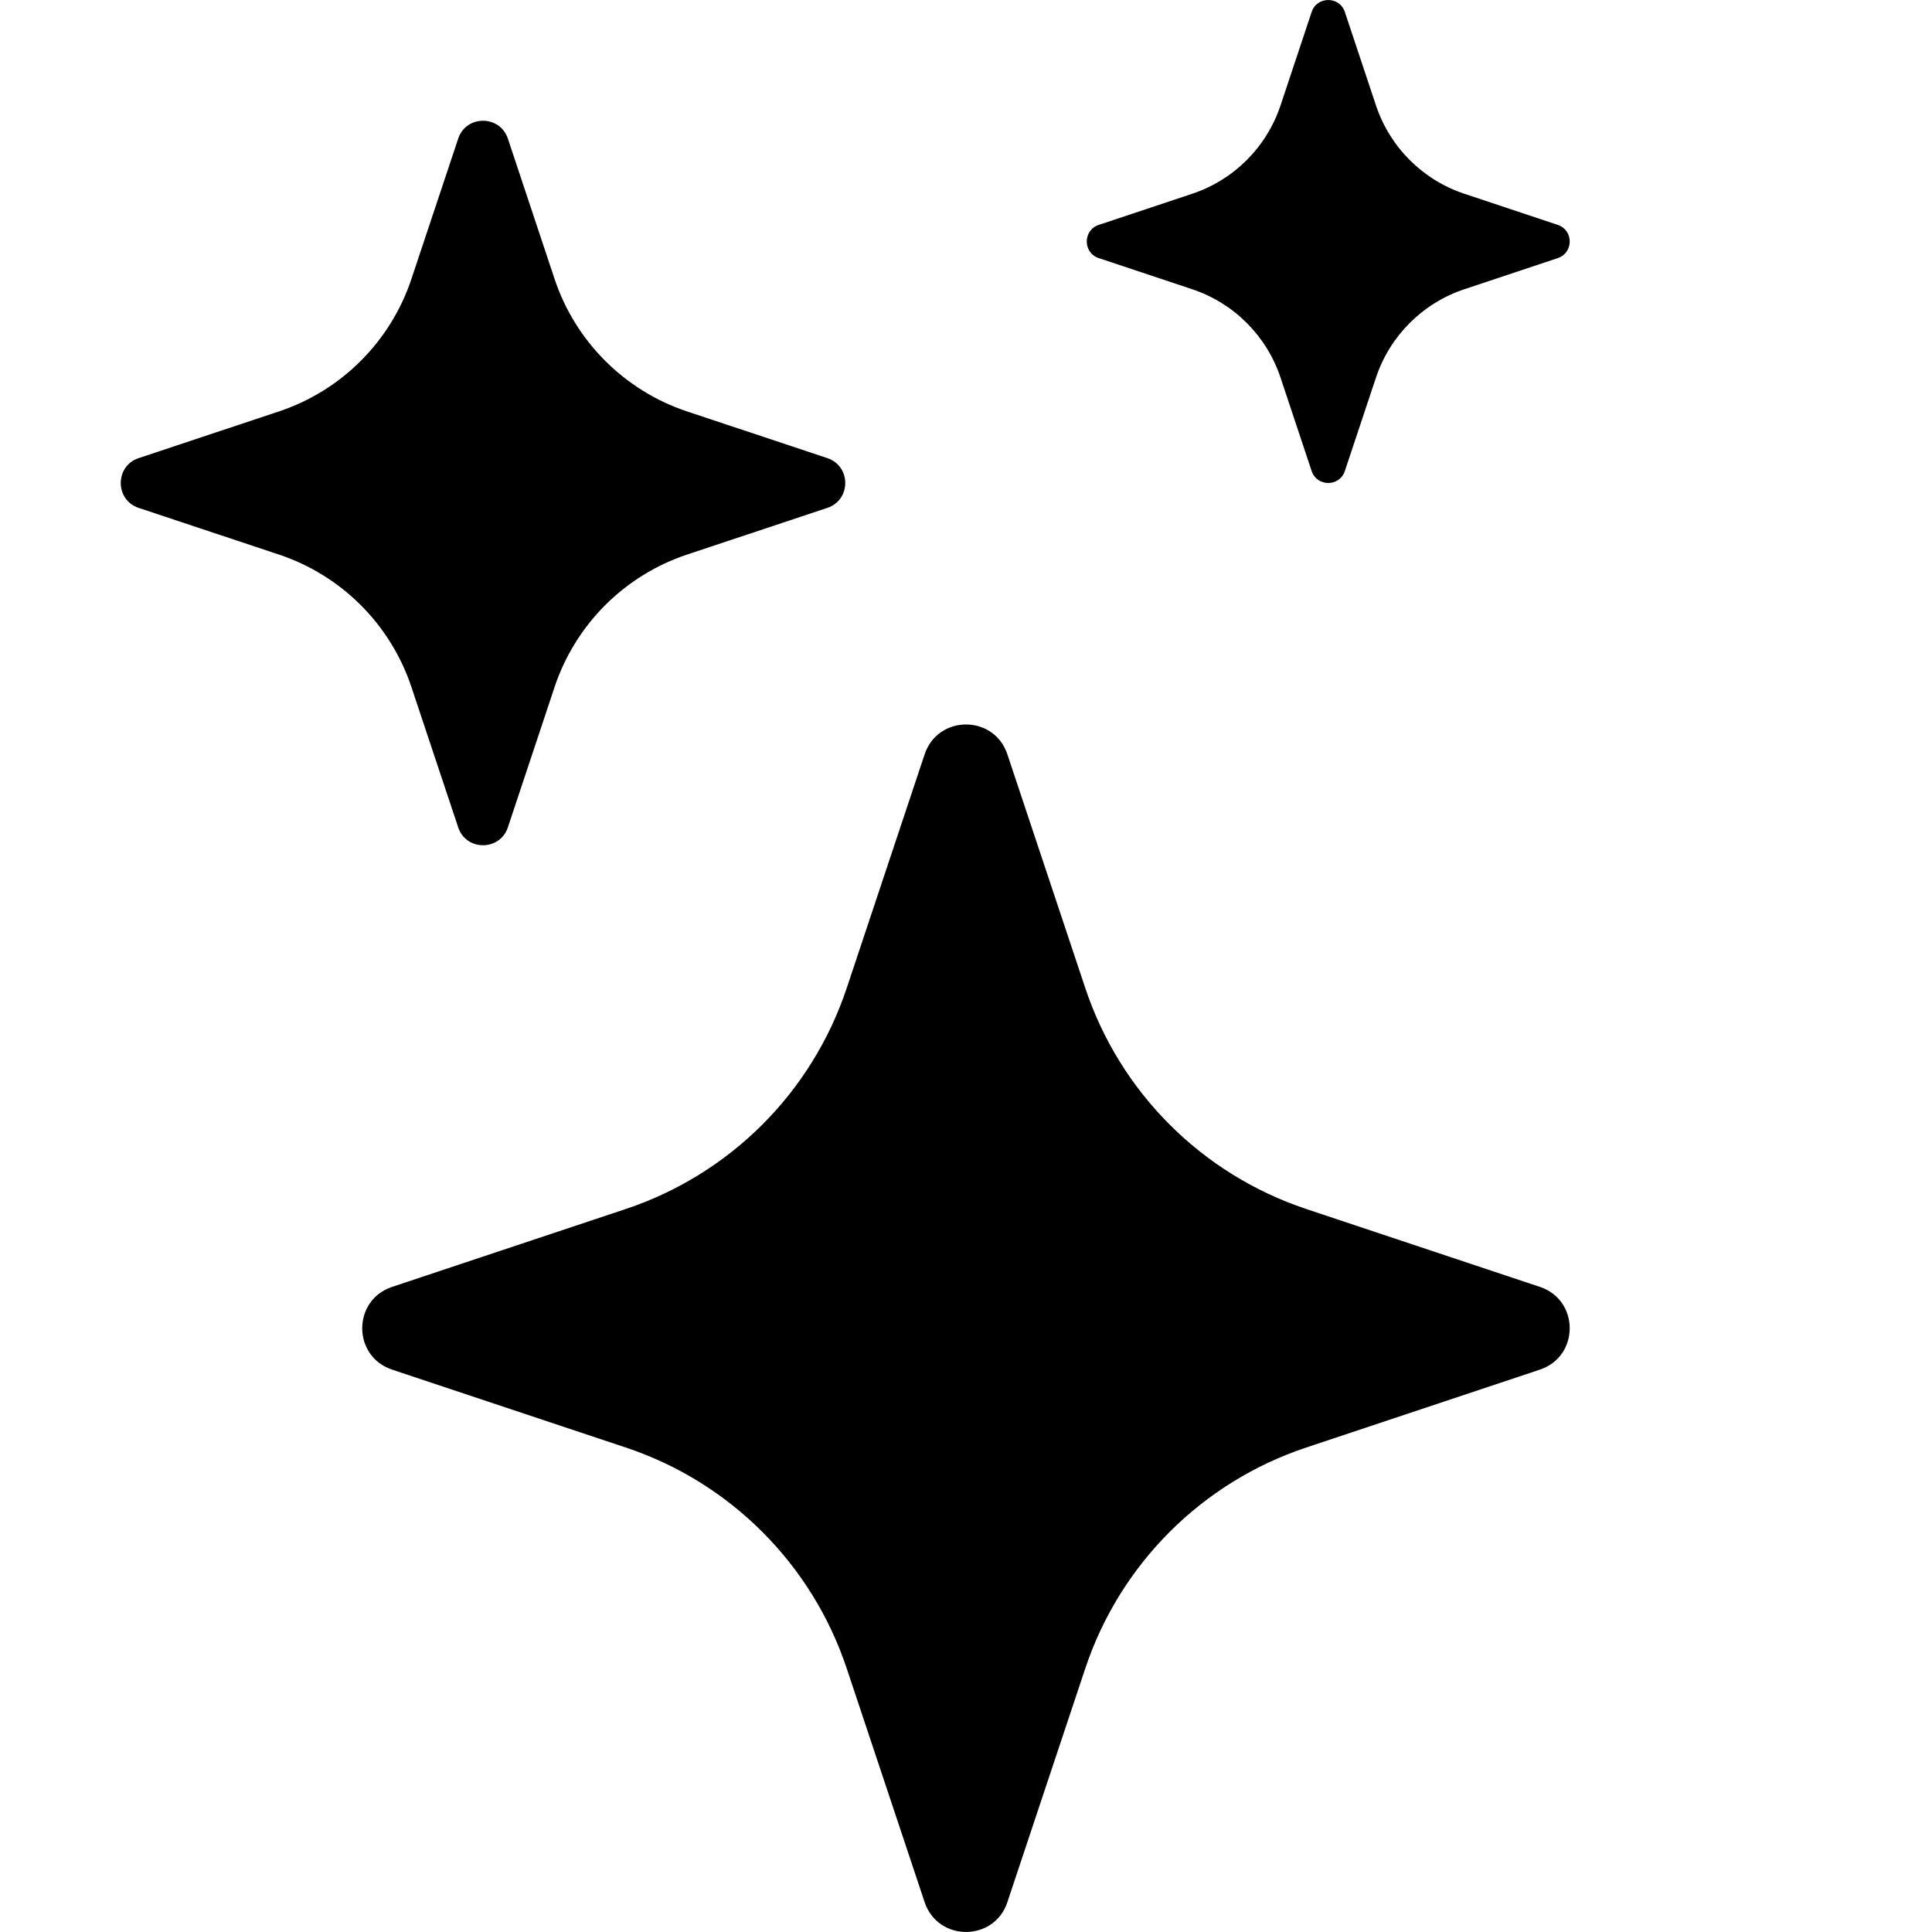
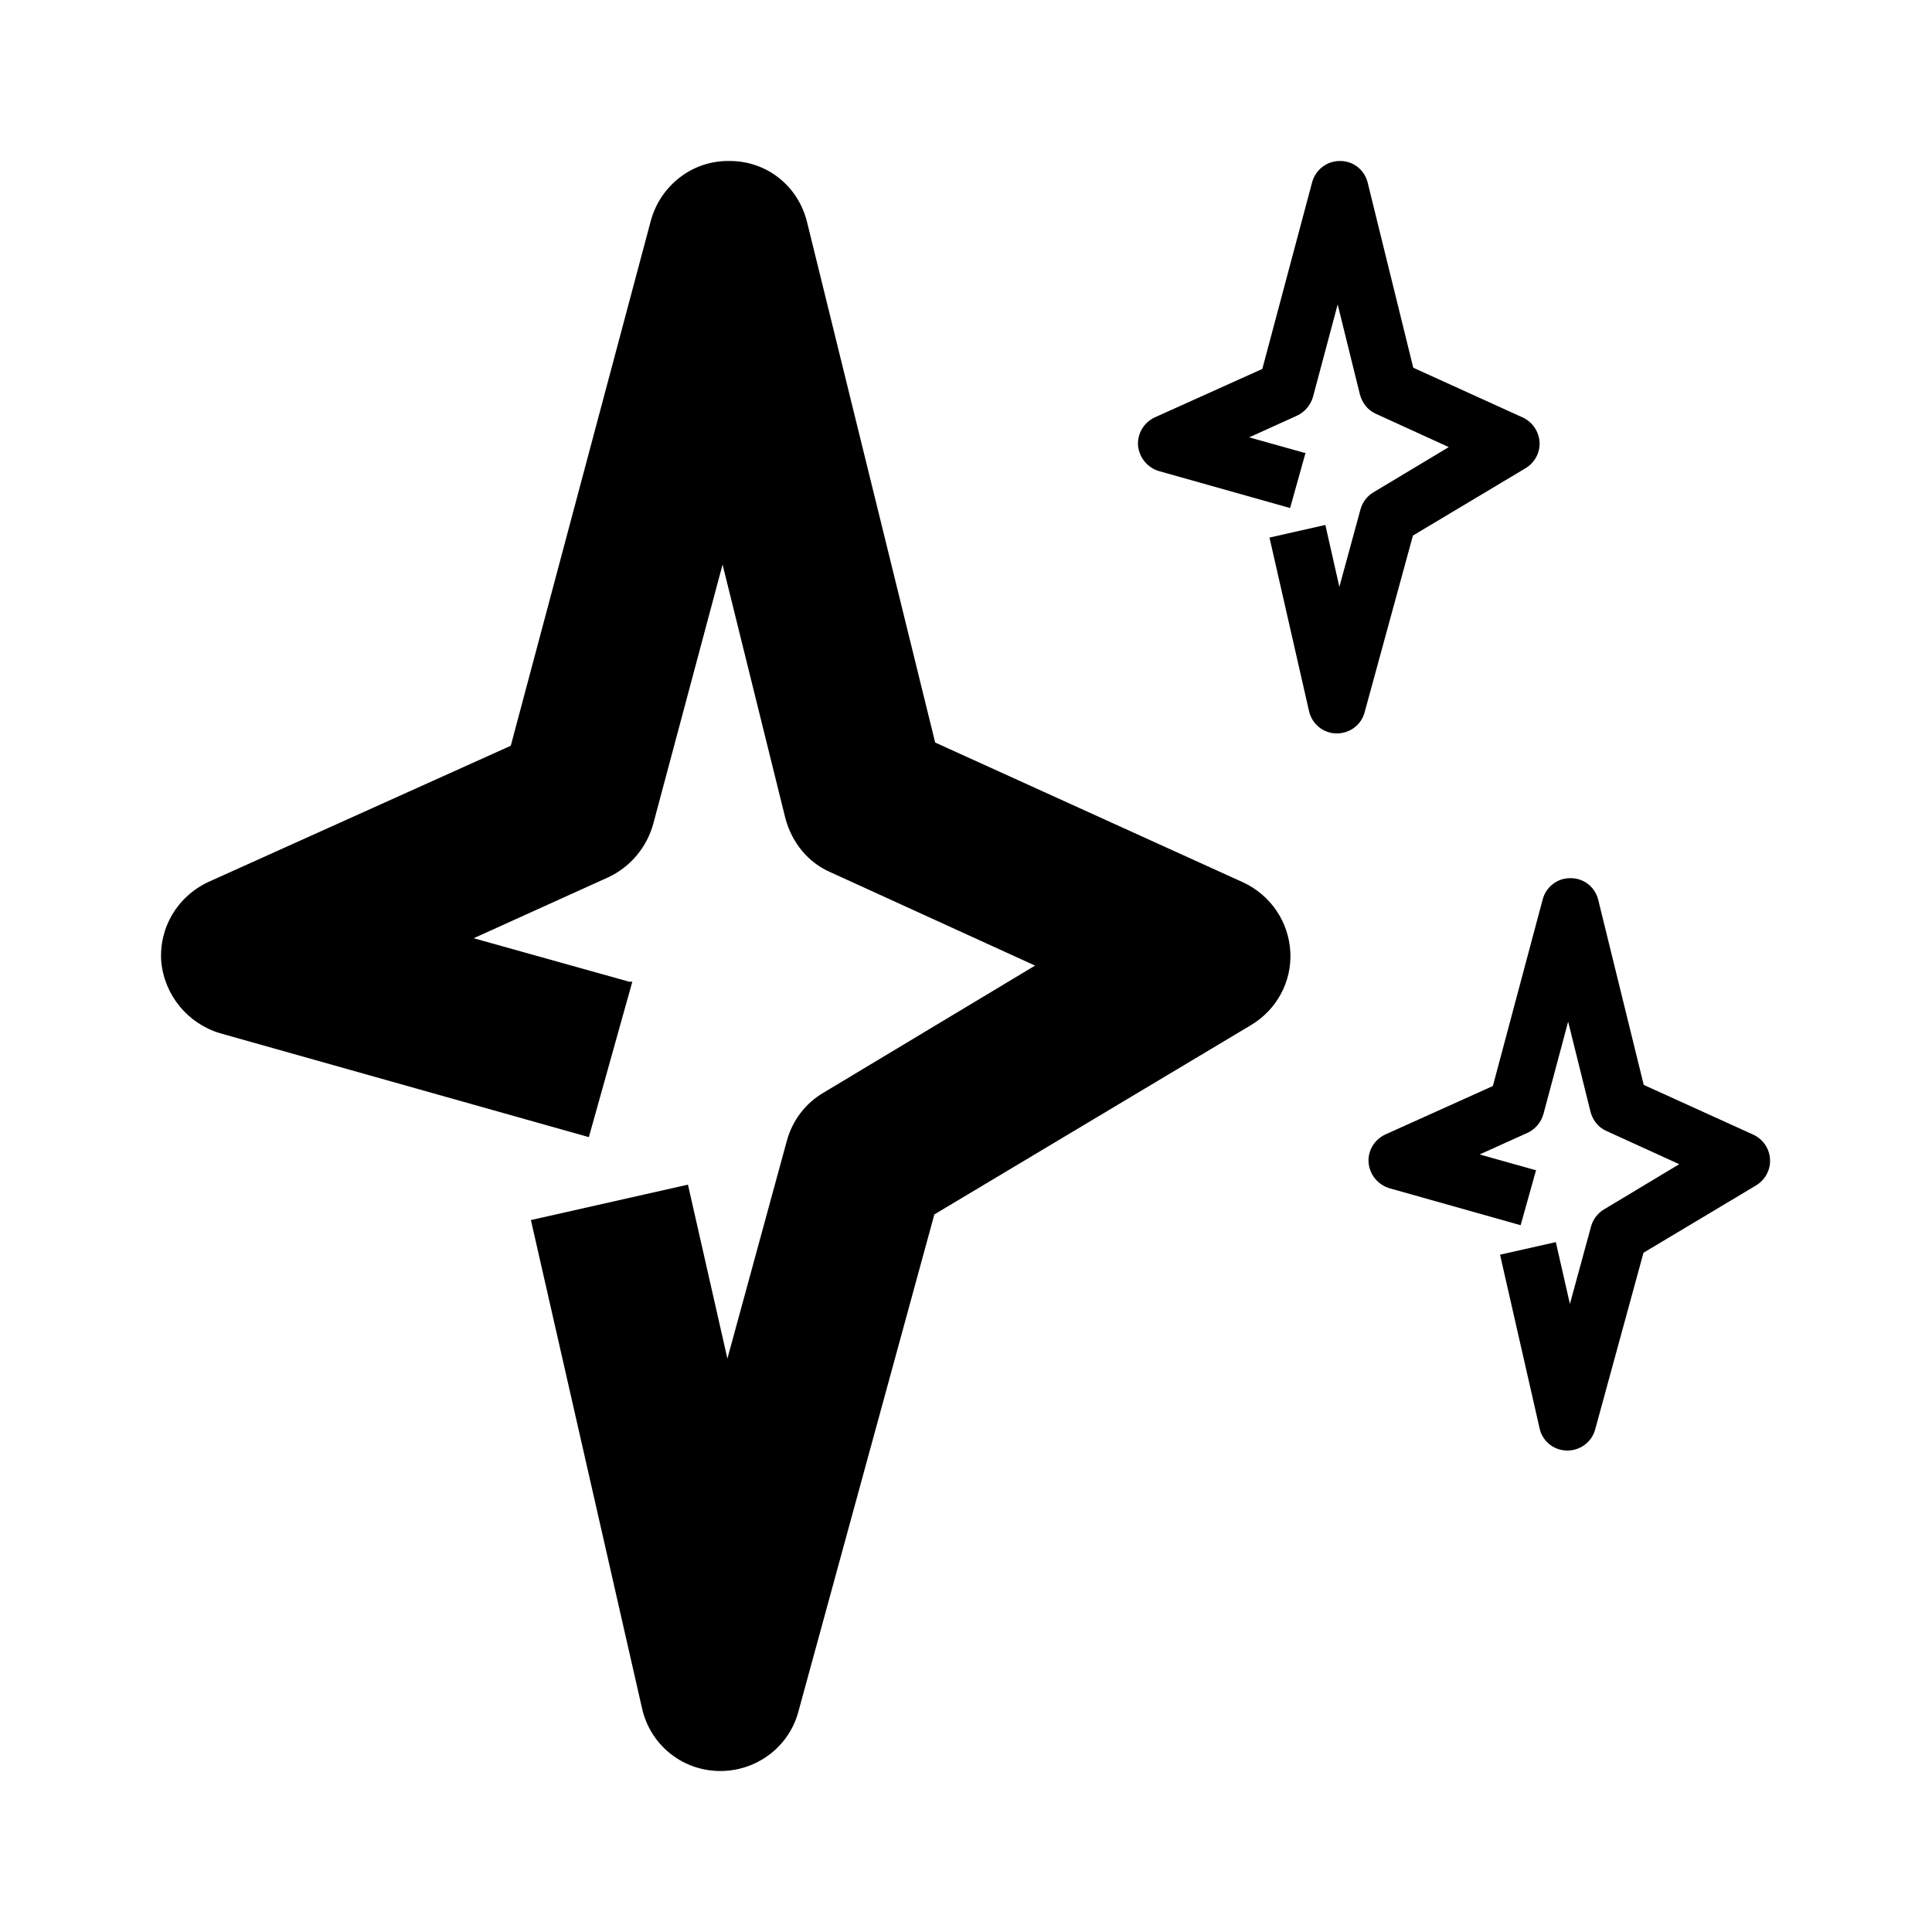
<svg xmlns="http://www.w3.org/2000/svg" width="24" height="24" viewBox="0 0 24 24">
-   <path d="M11.486 9.371C11.651 8.876 12.35 8.876 12.514 9.371L13.482 12.275C13.914 13.57 14.93 14.586 16.225 15.018L19.129 15.986C19.623 16.151 19.623 16.849 19.129 17.014L16.225 17.982C14.93 18.414 13.914 19.43 13.482 20.725L12.514 23.629C12.35 24.123 11.651 24.123 11.486 23.629L10.518 20.725C10.086 19.43 9.07 18.414 7.775 17.982L4.871 17.014C4.376 16.849 4.376 16.151 4.871 15.986L7.775 15.018C9.07 14.586 10.086 13.57 10.518 12.275L11.486 9.371Z" />
-   <path d="M5.692 1.722C5.79 1.426 6.21 1.426 6.309 1.722L6.889 3.465C7.148 4.242 7.758 4.852 8.535 5.111L10.278 5.691C10.574 5.79 10.574 6.21 10.278 6.309L8.535 6.889C7.758 7.148 7.148 7.758 6.889 8.535L6.309 10.278C6.21 10.574 5.79 10.574 5.692 10.278L5.111 8.535C4.852 7.758 4.242 7.148 3.465 6.889L1.722 6.309C1.426 6.21 1.426 5.79 1.722 5.691L3.465 5.111C4.242 4.852 4.852 4.242 5.111 3.465L5.692 1.722Z" />
-   <path d="M16.294 0.148C16.36 -0.049 16.64 -0.049 16.706 0.148L17.093 1.31C17.266 1.828 17.672 2.234 18.19 2.407L19.352 2.794C19.549 2.86 19.549 3.14 19.352 3.206L18.19 3.593C17.672 3.766 17.266 4.172 17.093 4.69L16.706 5.852C16.64 6.049 16.36 6.049 16.294 5.852L15.907 4.69C15.734 4.172 15.328 3.766 14.81 3.593L13.648 3.206C13.451 3.14 13.451 2.86 13.648 2.794L14.81 2.407C15.328 2.234 15.734 1.828 15.907 1.31L16.294 0.148Z" />
+   <path d="M7.855 12.195L7.315 14.126L2.733 12.835C2.333 12.715 2.043 12.365 2.003 11.945C1.973 11.525 2.203 11.135 2.593 10.954L6.345 9.264L8.085 2.741C8.206 2.3 8.606 1.99 9.066 2C9.526 2 9.916 2.31 10.026 2.761L11.617 9.224L15.449 10.964C15.789 11.125 16.009 11.455 16.029 11.825C16.049 12.195 15.859 12.545 15.539 12.735L11.607 15.086L9.916 21.269C9.796 21.709 9.386 22.01 8.926 22C8.466 21.99 8.075 21.67 7.975 21.219L6.595 15.156L8.546 14.716L9.036 16.877L9.776 14.166C9.846 13.916 10.006 13.706 10.226 13.576L12.858 11.995L10.316 10.835C10.036 10.714 9.836 10.464 9.756 10.164L8.976 7.013L8.115 10.234C8.035 10.524 7.835 10.764 7.565 10.894L5.884 11.655L7.815 12.195H7.855Z" />
+   <path d="M16.218 5.625L16.026 6.311L14.397 5.852C14.255 5.81 14.152 5.685 14.137 5.536C14.127 5.386 14.209 5.248 14.347 5.184L15.681 4.583L16.3 2.263C16.343 2.107 16.485 1.997 16.649 2C16.812 2 16.951 2.11 16.99 2.27L17.556 4.568L18.918 5.187C19.039 5.244 19.117 5.362 19.125 5.493C19.132 5.625 19.064 5.749 18.95 5.817L17.552 6.653L16.951 8.851C16.909 9.008 16.763 9.114 16.599 9.111C16.435 9.107 16.297 8.993 16.261 8.833L15.77 6.678L16.464 6.521L16.638 7.29L16.901 6.326C16.926 6.237 16.983 6.162 17.061 6.116L17.997 5.554L17.093 5.141C16.994 5.098 16.923 5.009 16.894 4.903L16.617 3.782L16.311 4.928C16.282 5.031 16.211 5.116 16.115 5.162L15.518 5.433L16.204 5.625H16.218Z" />
+   <path d="M18.89 15.22L19.082 14.534H19.068L18.381 14.341L18.979 14.071C19.075 14.025 19.146 13.939 19.174 13.836L19.48 12.691L19.758 13.811C19.786 13.918 19.857 14.007 19.957 14.05L20.86 14.462L19.925 15.024C19.847 15.071 19.79 15.145 19.765 15.234L19.502 16.198L19.327 15.43L18.634 15.586L19.125 17.742C19.16 17.902 19.299 18.016 19.462 18.019C19.626 18.023 19.772 17.916 19.815 17.76L20.416 15.562L21.814 14.726C21.927 14.658 21.995 14.534 21.988 14.402C21.981 14.27 21.903 14.153 21.782 14.096L20.419 13.477L19.854 11.179C19.815 11.019 19.676 10.909 19.512 10.909C19.349 10.905 19.206 11.015 19.164 11.172L18.545 13.491L17.211 14.092C17.072 14.156 16.99 14.295 17.001 14.444C17.015 14.594 17.118 14.718 17.261 14.761L18.89 15.22Z" />
</svg>
